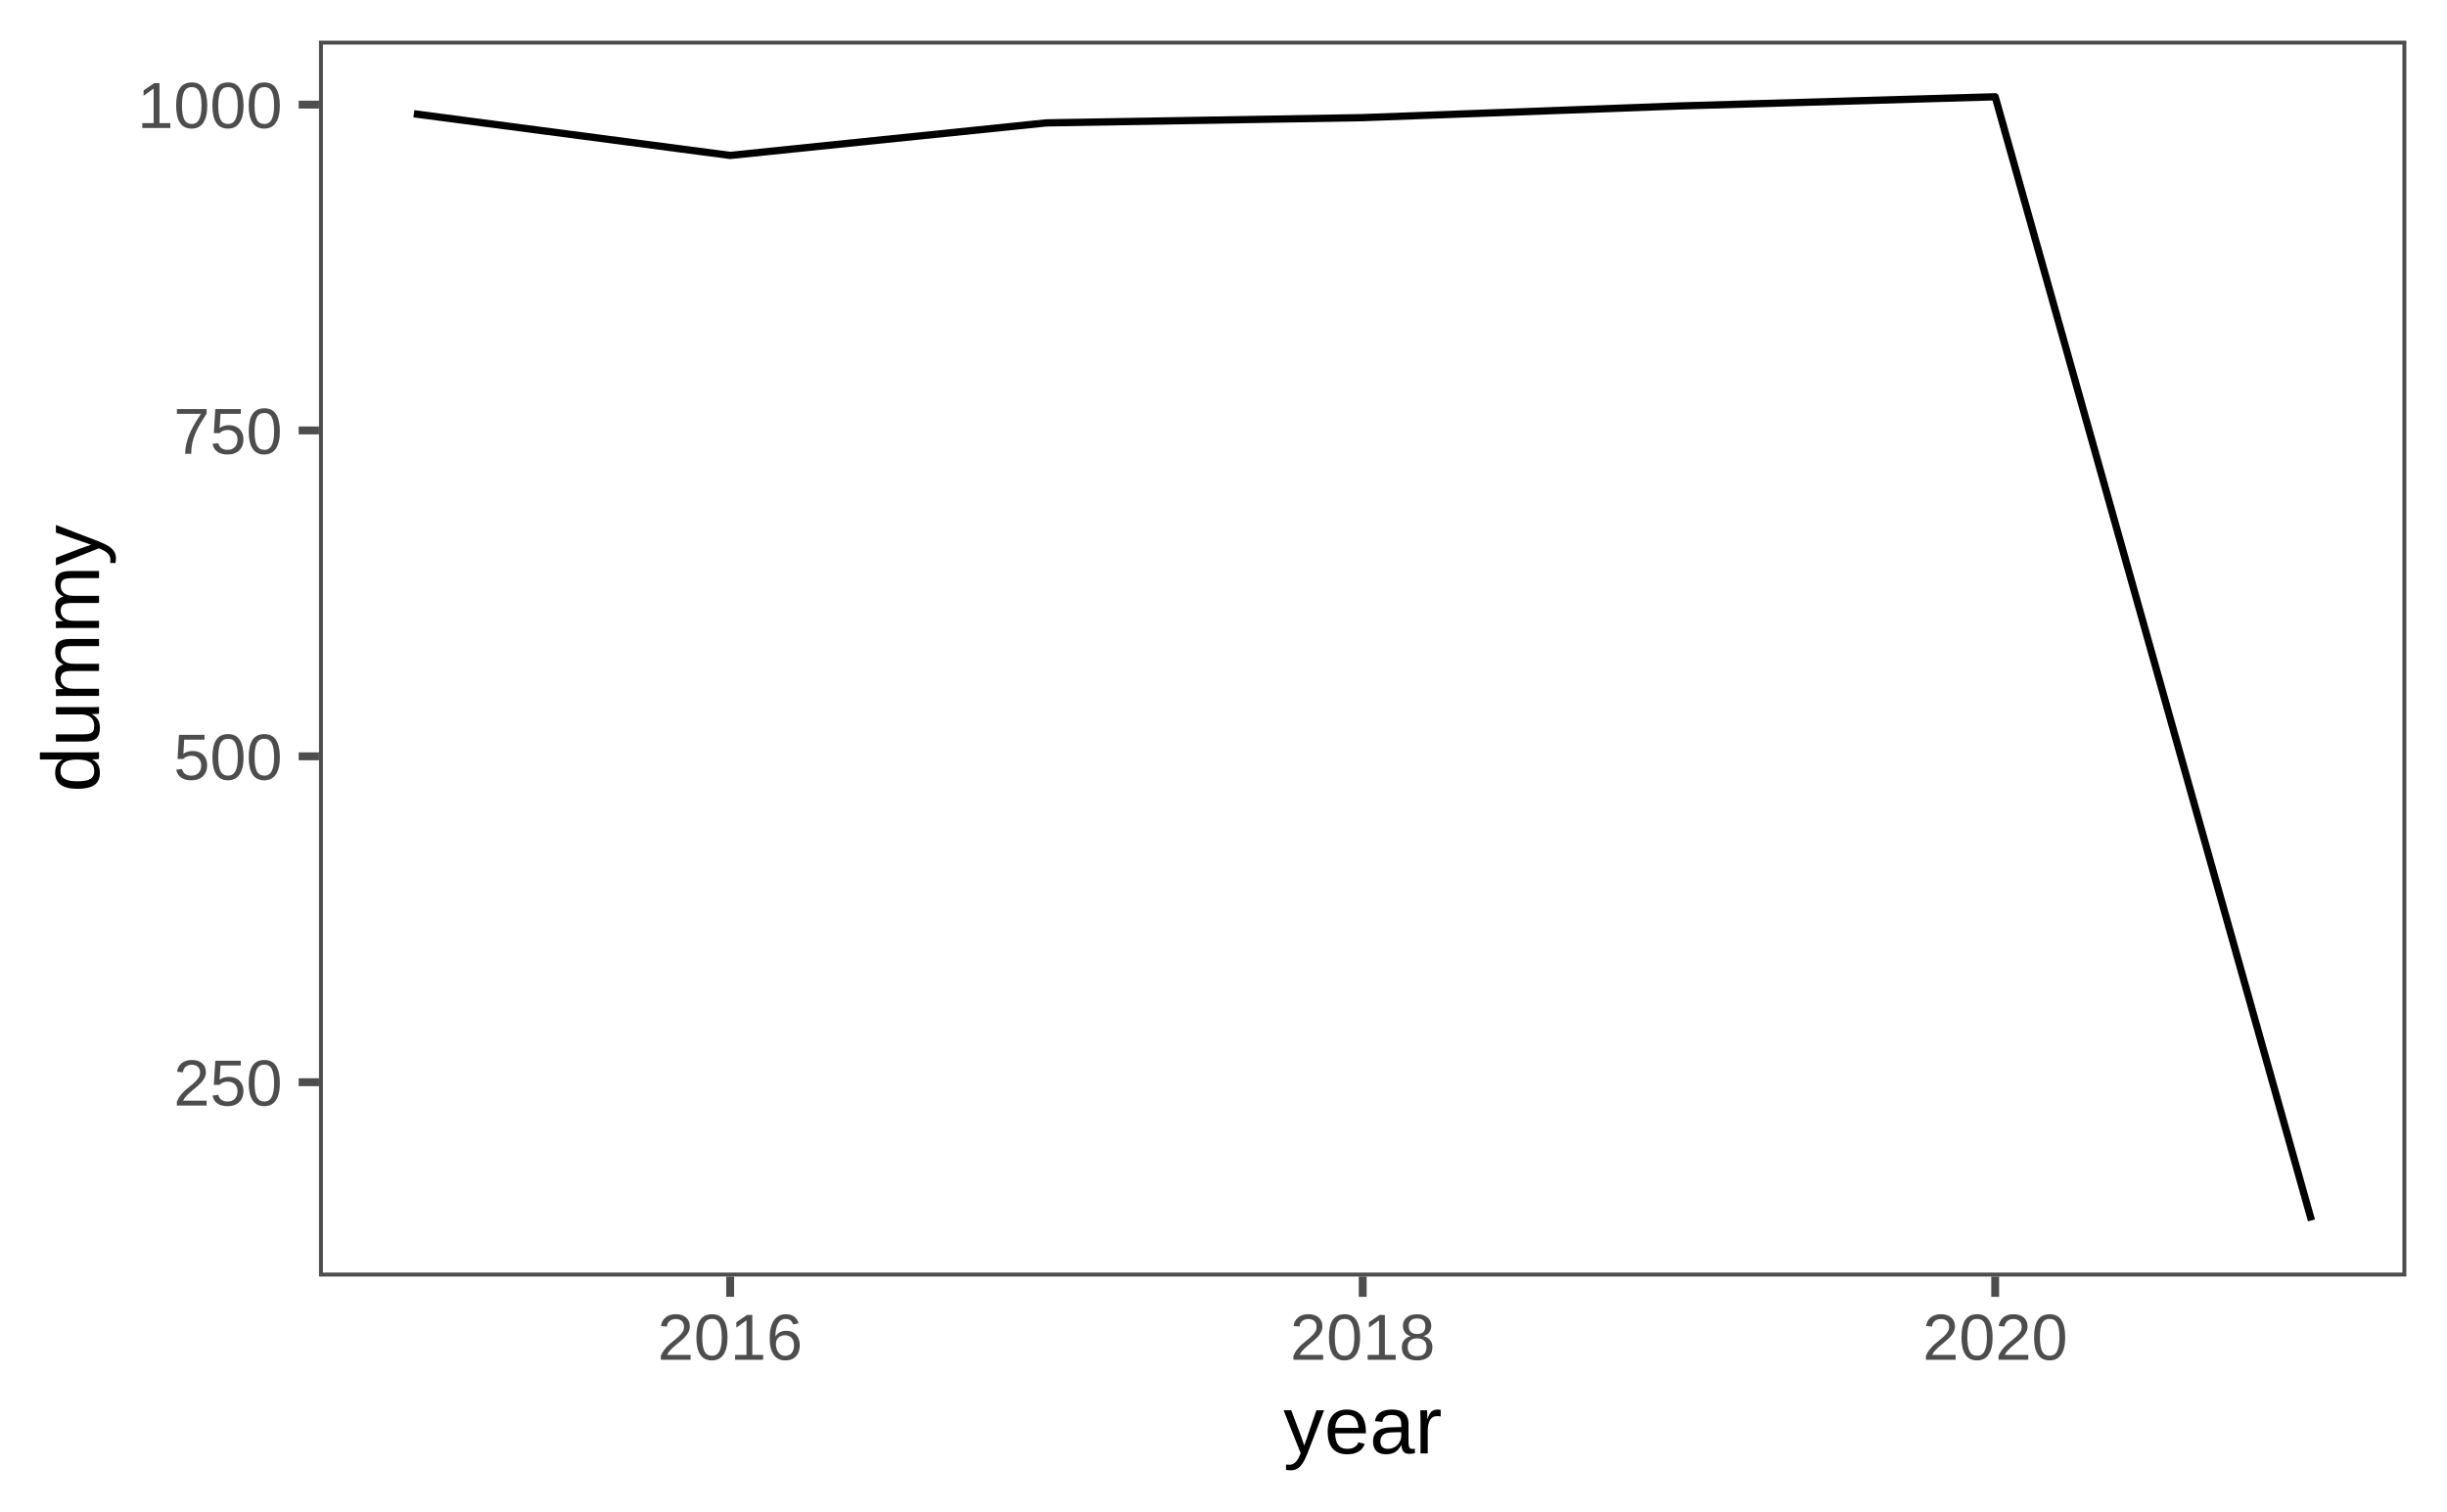
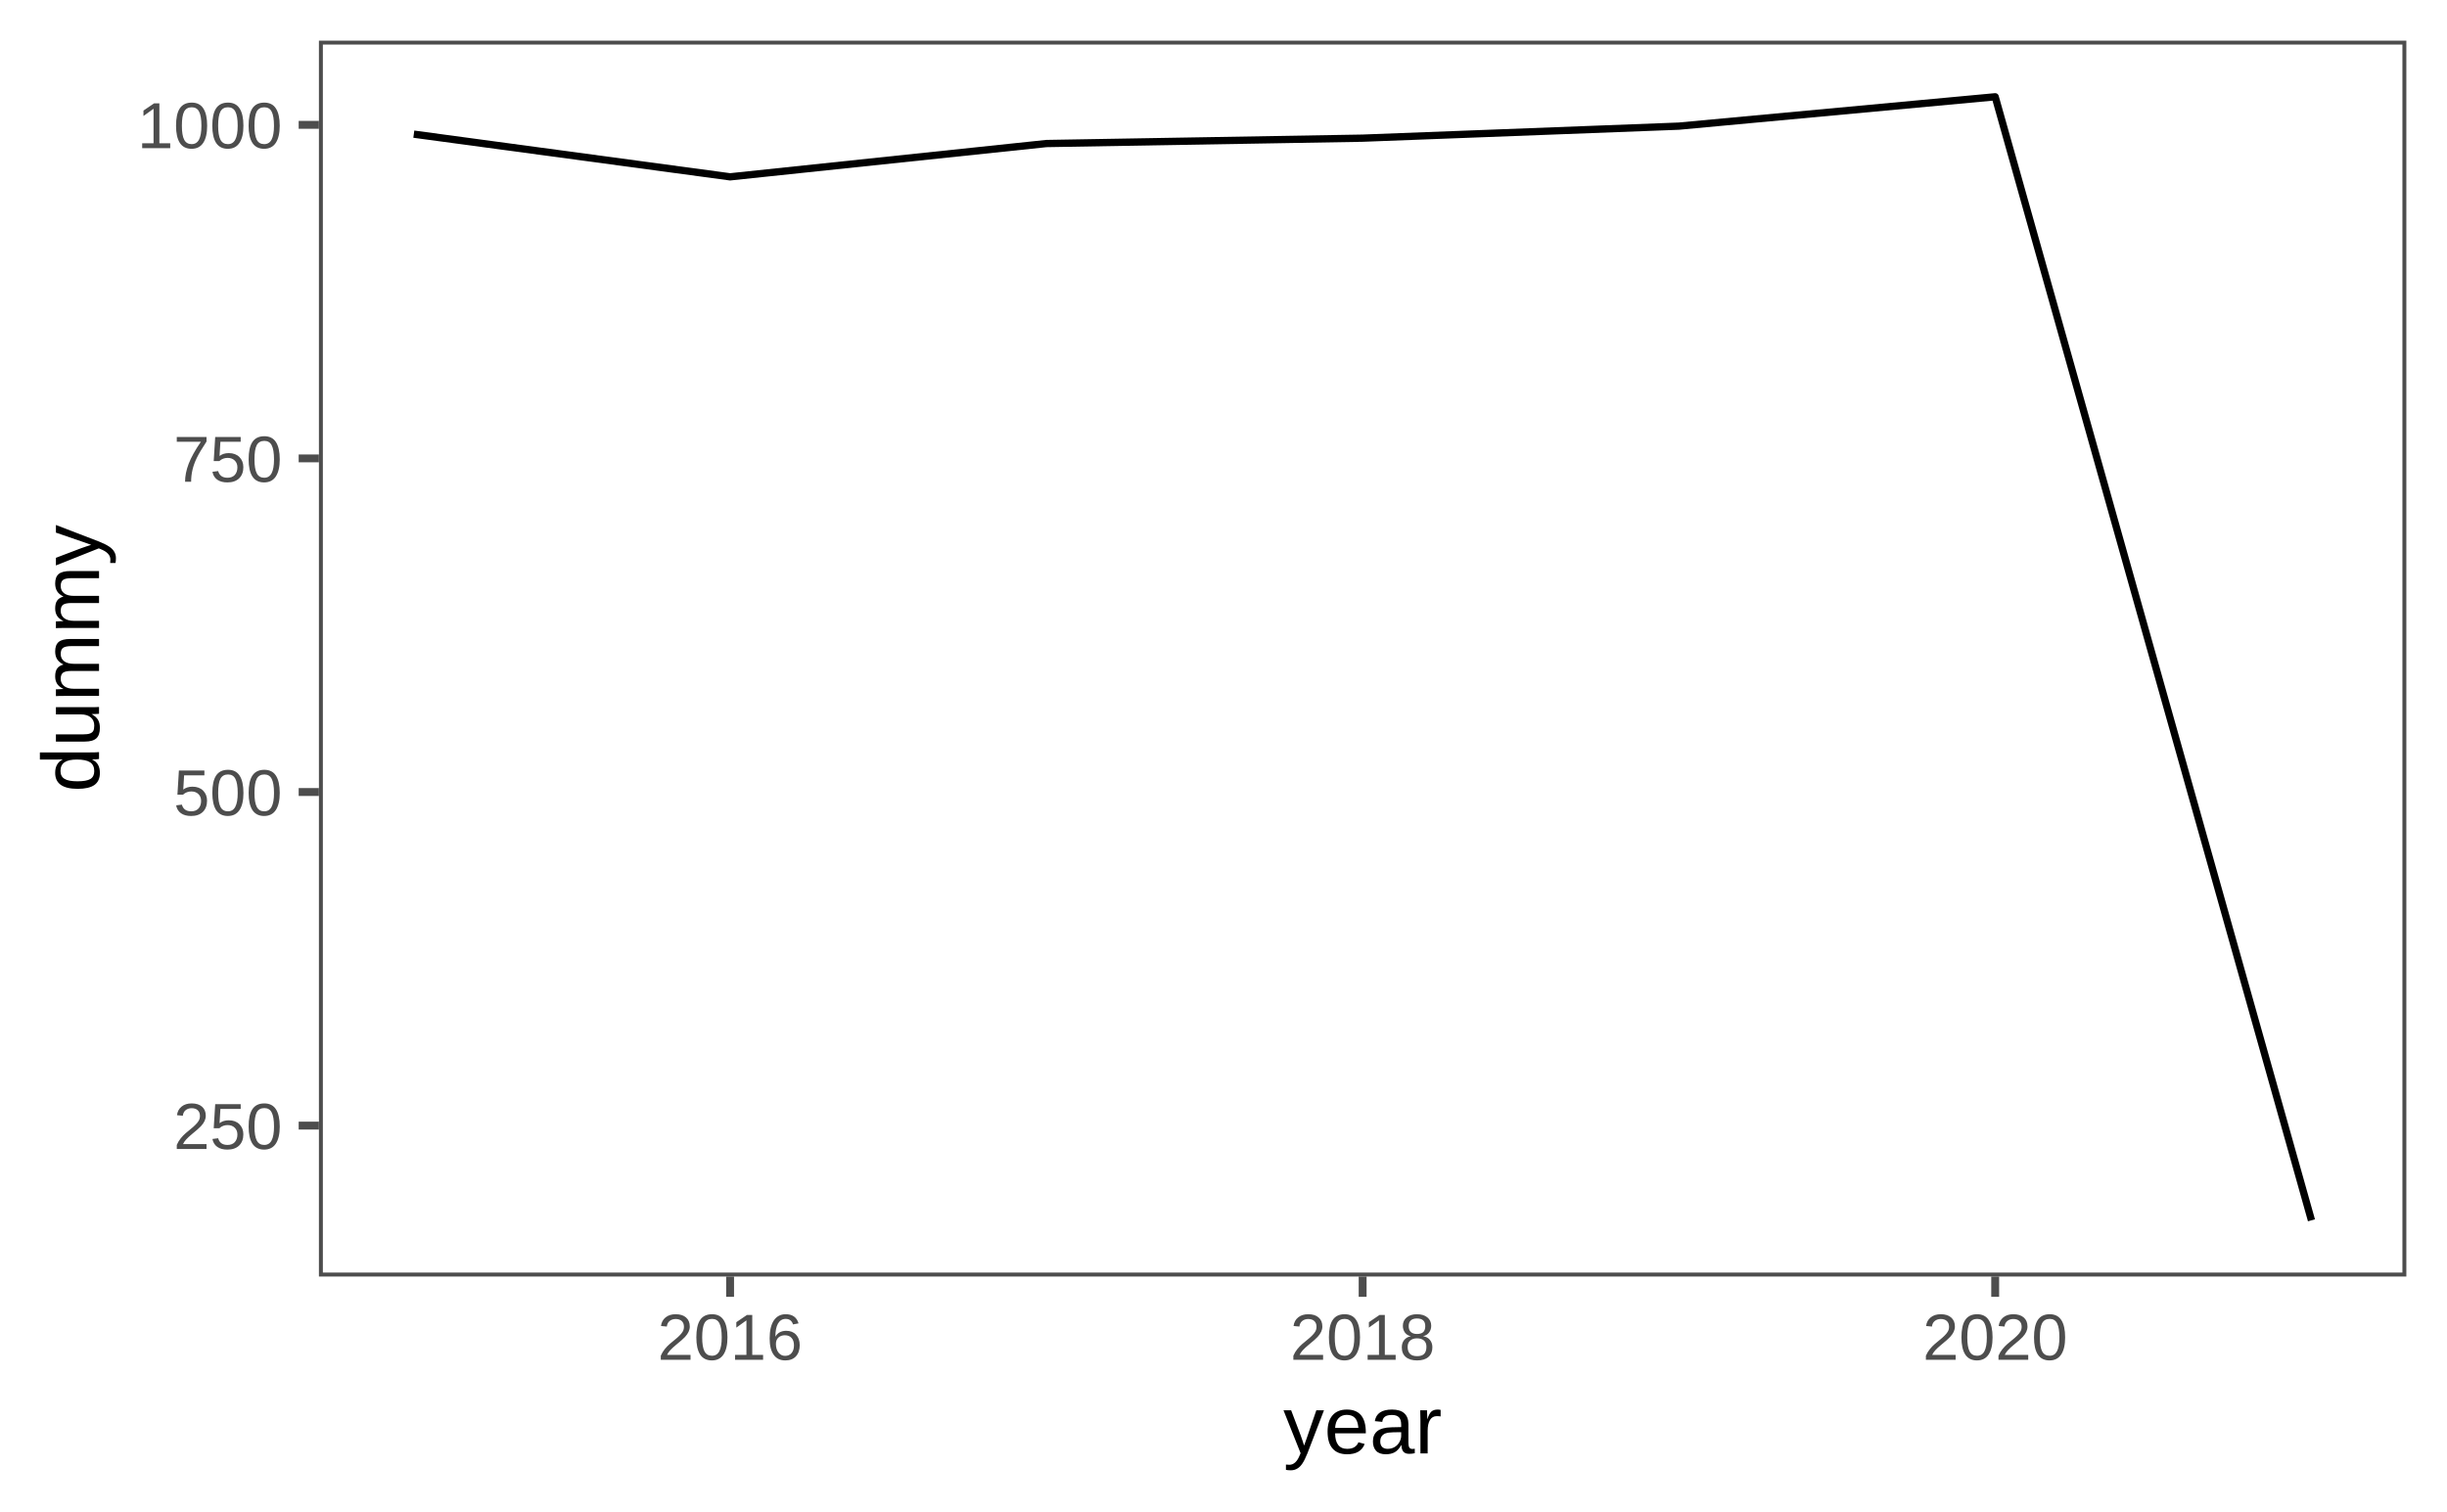
- <svg xmlns="http://www.w3.org/2000/svg" viewBox="0 0 360.00 222.48">
+ <svg xmlns="http://www.w3.org/2000/svg" class="svglite" width="360.00pt" height="222.48pt" viewBox="0 0 360.00 222.48">
  <defs>
    <style type="text/css">
-     line, polyline, polygon, path, rect, circle {
+     .svglite line, .svglite polyline, .svglite polygon, .svglite path, .svglite rect, .svglite circle {
      fill: none;
      stroke: #000000;
      stroke-linecap: round;
      stroke-linejoin: round;
      stroke-miterlimit: 10.00;
    }
  </style>
  </defs>
  <rect width="100%" height="100%" style="stroke: none; fill: #FFFFFF;" />
-   <rect x="0" y="0.00" width="360.00" height="222.48" style="stroke-width: 1.16; stroke: #FFFFFF; fill: #FFFFFF;" />
  <defs>
-     <clipPath id="cpNDYuOTN8MzU0LjAyfDE4Ny44M3w1Ljk4">
-       <rect x="46.93" y="5.98" width="307.09" height="181.85" />
-     </clipPath>
-   </defs>
-   <rect x="46.93" y="5.98" width="307.09" height="181.85" style="stroke-width: 1.16; stroke: none; fill: #FFFFFF;" clip-path="url(#cpNDYuOTN8MzU0LjAyfDE4Ny44M3w1Ljk4)" />
-   <polyline points="60.89,16.74 107.42,22.87 153.95,18.08 200.48,17.31 247.01,15.59 293.53,14.24 340.06,179.57 " style="stroke-width: 1.07; stroke-linecap: butt;" clip-path="url(#cpNDYuOTN8MzU0LjAyfDE4Ny44M3w1Ljk4)" />
-   <rect x="46.93" y="5.98" width="307.09" height="181.85" style="stroke-width: 1.16; stroke: #4D4D4D;" clip-path="url(#cpNDYuOTN8MzU0LjAyfDE4Ny44M3w1Ljk4)" />
-   <defs>
-     <clipPath id="cpMC4wMHwzNjAuMDB8MjIyLjQ4fDAuMDA=">
+     <clipPath id="cpMC4wMHwzNjAuMDB8MC4wMHwyMjIuNDg=">
      <rect x="0.00" y="0.00" width="360.00" height="222.48" />
    </clipPath>
  </defs>
-   <g clip-path="url(#cpMC4wMHwzNjAuMDB8MjIyLjQ4fDAuMDA=)">
-     <text x="25.54" y="162.67" style="font-size: 9.60px; fill: #4D4D4D; font-family: Arial;" textLength="16.02px" lengthAdjust="spacingAndGlyphs">250</text>
+   <g clip-path="url(#cpMC4wMHwzNjAuMDB8MC4wMHwyMjIuNDg=)">
+     <rect x="0.00" y="0.00" width="360.00" height="222.48" style="stroke-width: 1.16; stroke: #FFFFFF; fill: #FFFFFF;" />
  </g>
-   <g clip-path="url(#cpMC4wMHwzNjAuMDB8MjIyLjQ4fDAuMDA=)">
-     <text x="25.54" y="114.72" style="font-size: 9.60px; fill: #4D4D4D; font-family: Arial;" textLength="16.02px" lengthAdjust="spacingAndGlyphs">500</text>
+   <defs>
+     <clipPath id="cpNDYuOTJ8MzU0LjAyfDUuOTh8MTg3Ljgz">
+       <rect x="46.92" y="5.98" width="307.10" height="181.85" />
+     </clipPath>
+   </defs>
+   <g clip-path="url(#cpNDYuOTJ8MzU0LjAyfDUuOTh8MTg3Ljgz)">
+     <rect x="46.92" y="5.98" width="307.10" height="181.85" style="stroke-width: 1.16; stroke: none; fill: #FFFFFF;" />
+     <polyline points="60.88,19.74 107.41,26.02 153.94,21.12 200.47,20.33 247.00,18.56 293.53,14.24 340.06,179.56 " style="stroke-width: 1.07; stroke-linecap: butt;" />
+     <rect x="46.92" y="5.98" width="307.10" height="181.85" style="stroke-width: 1.16; stroke: #4D4D4D;" />
  </g>
-   <g clip-path="url(#cpMC4wMHwzNjAuMDB8MjIyLjQ4fDAuMDA=)">
-     <text x="25.54" y="66.78" style="font-size: 9.60px; fill: #4D4D4D; font-family: Arial;" textLength="16.02px" lengthAdjust="spacingAndGlyphs">750</text>
-   </g>
-   <g clip-path="url(#cpMC4wMHwzNjAuMDB8MjIyLjQ4fDAuMDA=)">
-     <text x="20.20" y="18.83" style="font-size: 9.60px; fill: #4D4D4D; font-family: Arial;" textLength="21.36px" lengthAdjust="spacingAndGlyphs">1000</text>
-   </g>
-   <polyline points="43.94,159.24 46.93,159.24 " style="stroke-width: 1.16; stroke: #4D4D4D; stroke-linecap: butt;" clip-path="url(#cpMC4wMHwzNjAuMDB8MjIyLjQ4fDAuMDA=)" />
-   <polyline points="43.94,111.29 46.93,111.29 " style="stroke-width: 1.16; stroke: #4D4D4D; stroke-linecap: butt;" clip-path="url(#cpMC4wMHwzNjAuMDB8MjIyLjQ4fDAuMDA=)" />
-   <polyline points="43.94,63.34 46.93,63.34 " style="stroke-width: 1.16; stroke: #4D4D4D; stroke-linecap: butt;" clip-path="url(#cpMC4wMHwzNjAuMDB8MjIyLjQ4fDAuMDA=)" />
-   <polyline points="43.94,15.39 46.93,15.39 " style="stroke-width: 1.16; stroke: #4D4D4D; stroke-linecap: butt;" clip-path="url(#cpMC4wMHwzNjAuMDB8MjIyLjQ4fDAuMDA=)" />
-   <polyline points="107.42,190.82 107.42,187.83 " style="stroke-width: 1.16; stroke: #4D4D4D; stroke-linecap: butt;" clip-path="url(#cpMC4wMHwzNjAuMDB8MjIyLjQ4fDAuMDA=)" />
-   <polyline points="200.48,190.82 200.48,187.83 " style="stroke-width: 1.16; stroke: #4D4D4D; stroke-linecap: butt;" clip-path="url(#cpMC4wMHwzNjAuMDB8MjIyLjQ4fDAuMDA=)" />
-   <polyline points="293.53,190.82 293.53,187.83 " style="stroke-width: 1.16; stroke: #4D4D4D; stroke-linecap: butt;" clip-path="url(#cpMC4wMHwzNjAuMDB8MjIyLjQ4fDAuMDA=)" />
-   <g clip-path="url(#cpMC4wMHwzNjAuMDB8MjIyLjQ4fDAuMDA=)">
-     <text x="96.74" y="200.08" style="font-size: 9.60px; fill: #4D4D4D; font-family: Arial;" textLength="21.36px" lengthAdjust="spacingAndGlyphs">2016</text>
-   </g>
-   <g clip-path="url(#cpMC4wMHwzNjAuMDB8MjIyLjQ4fDAuMDA=)">
-     <text x="189.80" y="200.08" style="font-size: 9.60px; fill: #4D4D4D; font-family: Arial;" textLength="21.36px" lengthAdjust="spacingAndGlyphs">2018</text>
-   </g>
-   <g clip-path="url(#cpMC4wMHwzNjAuMDB8MjIyLjQ4fDAuMDA=)">
-     <text x="282.86" y="200.08" style="font-size: 9.60px; fill: #4D4D4D; font-family: Arial;" textLength="21.36px" lengthAdjust="spacingAndGlyphs">2020</text>
-   </g>
-   <g clip-path="url(#cpMC4wMHwzNjAuMDB8MjIyLjQ4fDAuMDA=)">
-     <text x="188.81" y="213.86" style="font-size: 12.00px; font-family: Arial;" textLength="23.34px" lengthAdjust="spacingAndGlyphs">year</text>
-   </g>
-   <g clip-path="url(#cpMC4wMHwzNjAuMDB8MjIyLjQ4fDAuMDA=)">
-     <text transform="translate(14.57,116.57) rotate(-90)" style="font-size: 12.00px; font-family: Arial;" textLength="39.34px" lengthAdjust="spacingAndGlyphs">dummy</text>
+   <g clip-path="url(#cpMC4wMHwzNjAuMDB8MC4wMHwyMjIuNDg=)">
+     <text x="41.54" y="169.06" text-anchor="end" style="font-size: 9.60px; fill: #4D4D4D; font-family: Arial;" textLength="16.01px" lengthAdjust="spacingAndGlyphs">250</text>
+     <text x="41.54" y="119.97" text-anchor="end" style="font-size: 9.60px; fill: #4D4D4D; font-family: Arial;" textLength="16.01px" lengthAdjust="spacingAndGlyphs">500</text>
+     <text x="41.54" y="70.89" text-anchor="end" style="font-size: 9.60px; fill: #4D4D4D; font-family: Arial;" textLength="16.01px" lengthAdjust="spacingAndGlyphs">750</text>
+     <text x="41.54" y="21.80" text-anchor="end" style="font-size: 9.60px; fill: #4D4D4D; font-family: Arial;" textLength="21.34px" lengthAdjust="spacingAndGlyphs">1000</text>
+     <polyline points="43.94,165.62 46.92,165.62 " style="stroke-width: 1.16; stroke: #4D4D4D; stroke-linecap: butt;" />
+     <polyline points="43.94,116.54 46.92,116.54 " style="stroke-width: 1.16; stroke: #4D4D4D; stroke-linecap: butt;" />
+     <polyline points="43.94,67.45 46.92,67.45 " style="stroke-width: 1.16; stroke: #4D4D4D; stroke-linecap: butt;" />
+     <polyline points="43.94,18.37 46.92,18.37 " style="stroke-width: 1.16; stroke: #4D4D4D; stroke-linecap: butt;" />
+     <polyline points="107.41,190.82 107.41,187.83 " style="stroke-width: 1.16; stroke: #4D4D4D; stroke-linecap: butt;" />
+     <polyline points="200.47,190.82 200.47,187.83 " style="stroke-width: 1.16; stroke: #4D4D4D; stroke-linecap: butt;" />
+     <polyline points="293.53,190.82 293.53,187.83 " style="stroke-width: 1.16; stroke: #4D4D4D; stroke-linecap: butt;" />
+     <text x="107.41" y="200.08" text-anchor="middle" style="font-size: 9.60px; fill: #4D4D4D; font-family: Arial;" textLength="21.34px" lengthAdjust="spacingAndGlyphs">2016</text>
+     <text x="200.47" y="200.08" text-anchor="middle" style="font-size: 9.60px; fill: #4D4D4D; font-family: Arial;" textLength="21.34px" lengthAdjust="spacingAndGlyphs">2018</text>
+     <text x="293.53" y="200.08" text-anchor="middle" style="font-size: 9.60px; fill: #4D4D4D; font-family: Arial;" textLength="21.34px" lengthAdjust="spacingAndGlyphs">2020</text>
+     <text x="200.47" y="213.86" text-anchor="middle" style="font-size: 12.00px; font-family: Arial;" textLength="23.35px" lengthAdjust="spacingAndGlyphs">year</text>
+     <text transform="translate(14.57,96.90) rotate(-90)" text-anchor="middle" style="font-size: 12.00px; font-family: Arial;" textLength="39.36px" lengthAdjust="spacingAndGlyphs">dummy</text>
  </g>
</svg>
